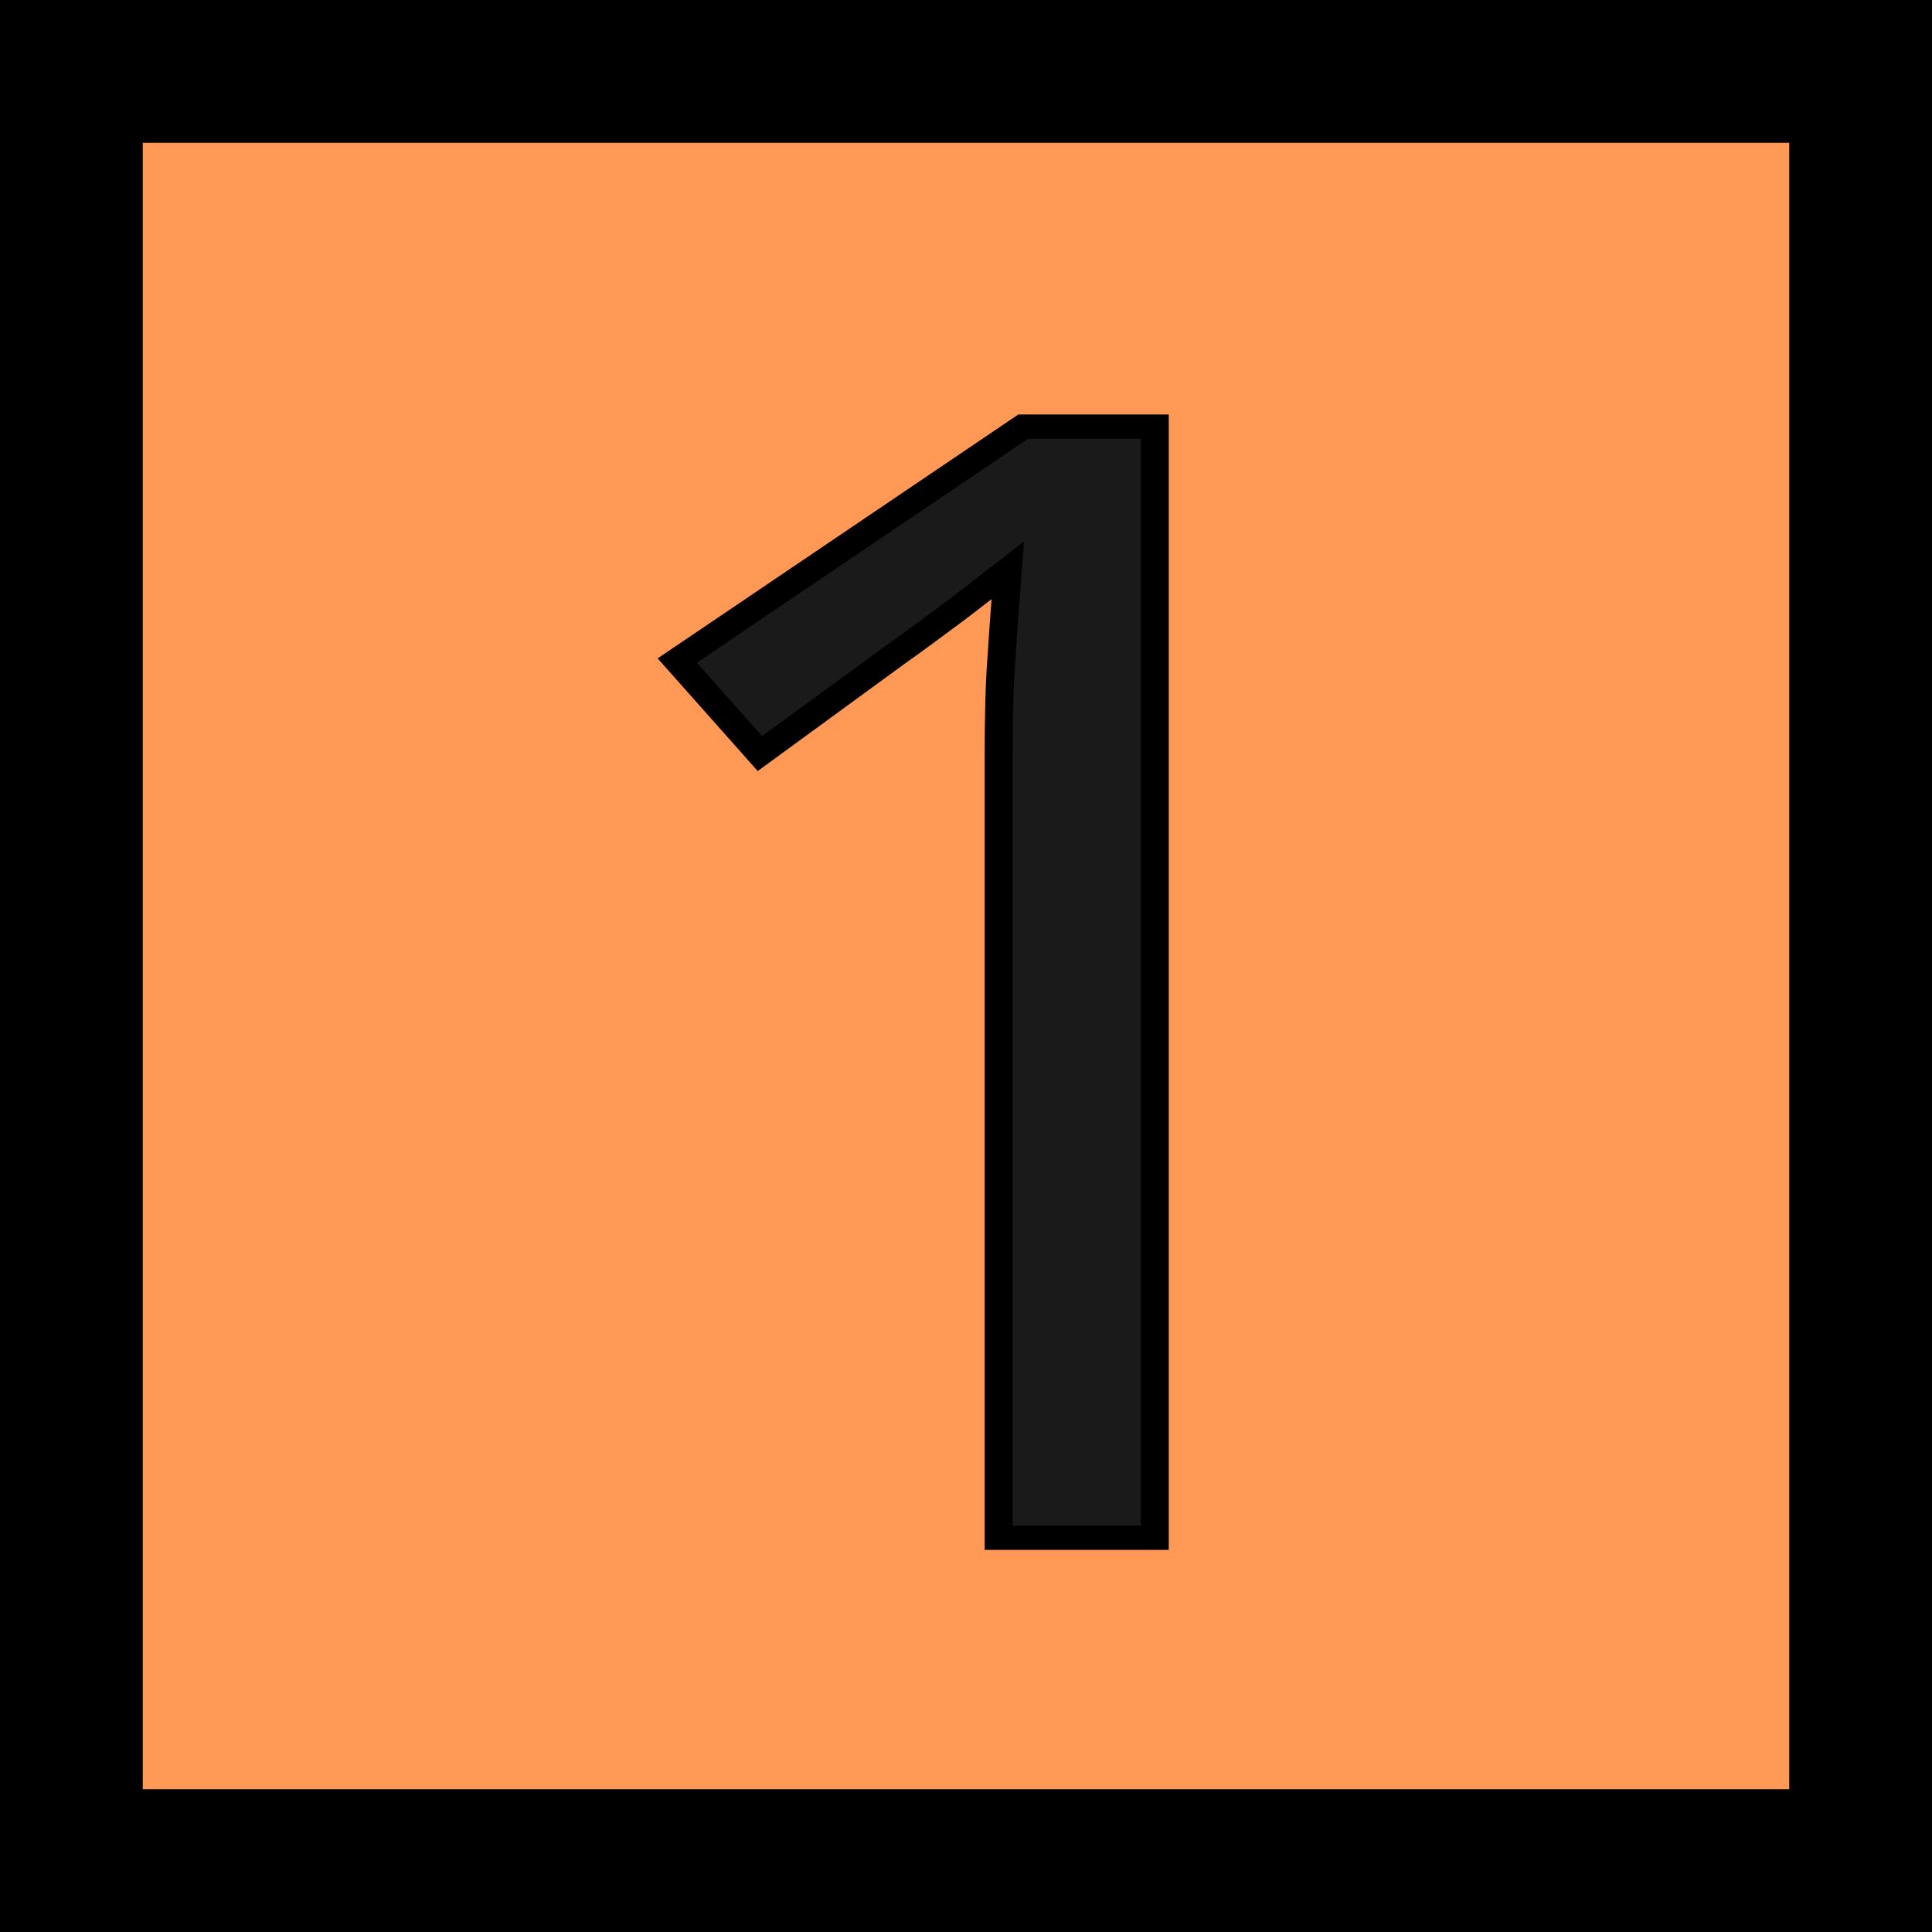
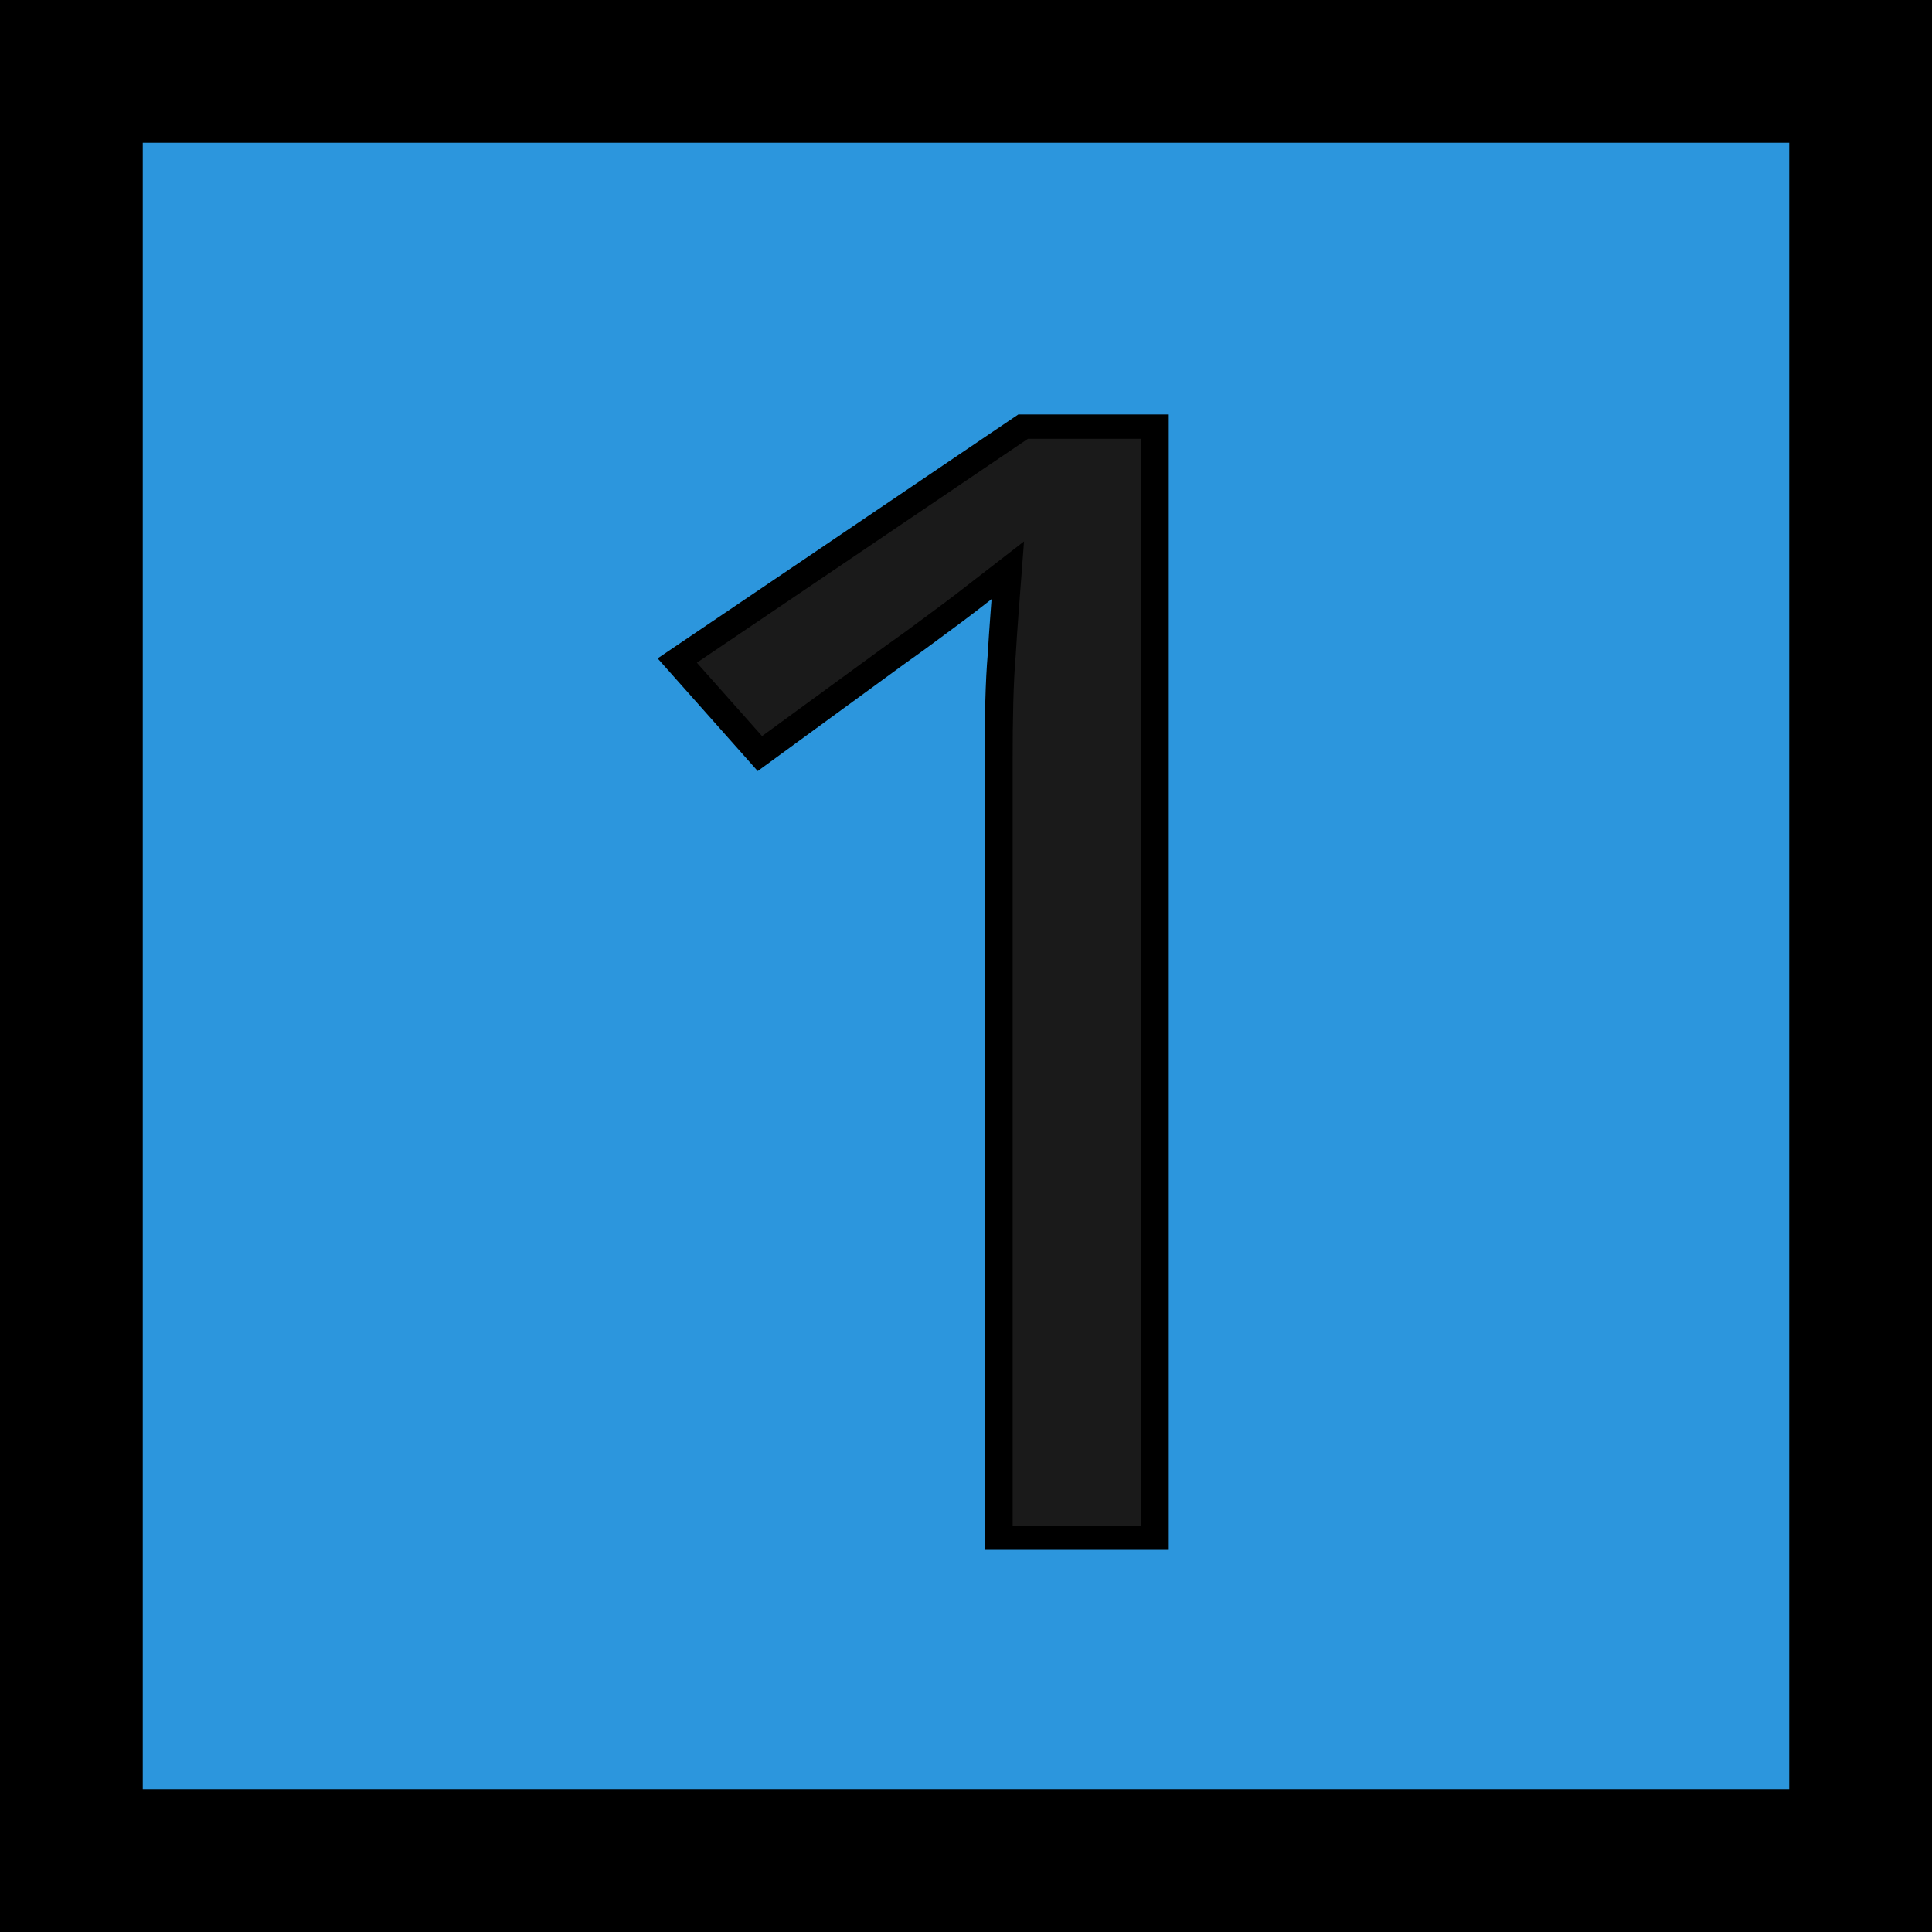
<svg xmlns="http://www.w3.org/2000/svg" width="40" height="40" viewBox="0 0 10.583 10.583" version="1.1" id="svg1">
  <defs id="defs1" />
  <g id="layer1">
-     <rect style="fill:#ff9955;stroke:#000000;stroke-width:0.782;stroke-dasharray:none;stroke-opacity:1" id="rect1" width="9.801" height="9.801" x="0.391" y="0.391" />
+     <rect style="fill:#2c96dd;stroke:#000000;stroke-width:0.782;stroke-dasharray:none;stroke-opacity:1;fill-opacity:1" id="rect1" width="9.801" height="9.801" x="0.391" y="0.391" />
    <text xml:space="preserve" style="font-size:9.141px;font-family:'Cormorant Infant';-inkscape-font-specification:'Cormorant Infant';text-align:start;writing-mode:lr-tb;direction:ltr;text-anchor:start;fill:#ff9955;stroke:#000000;stroke-width:0.143;stroke-dasharray:none;stroke-opacity:1" x="2.646" y="9.038" id="text6" transform="scale(1.073104,0.9318758)">
      <tspan id="tspan6" style="font-style:normal;font-variant:normal;font-weight:normal;font-stretch:normal;font-family:'Iosevka Nerd Font Mono';-inkscape-font-specification:'Iosevka Nerd Font Mono';fill:#1a1a1a;stroke-width:0.143" x="2.646" y="9.038">1</tspan>
    </text>
  </g>
</svg>
